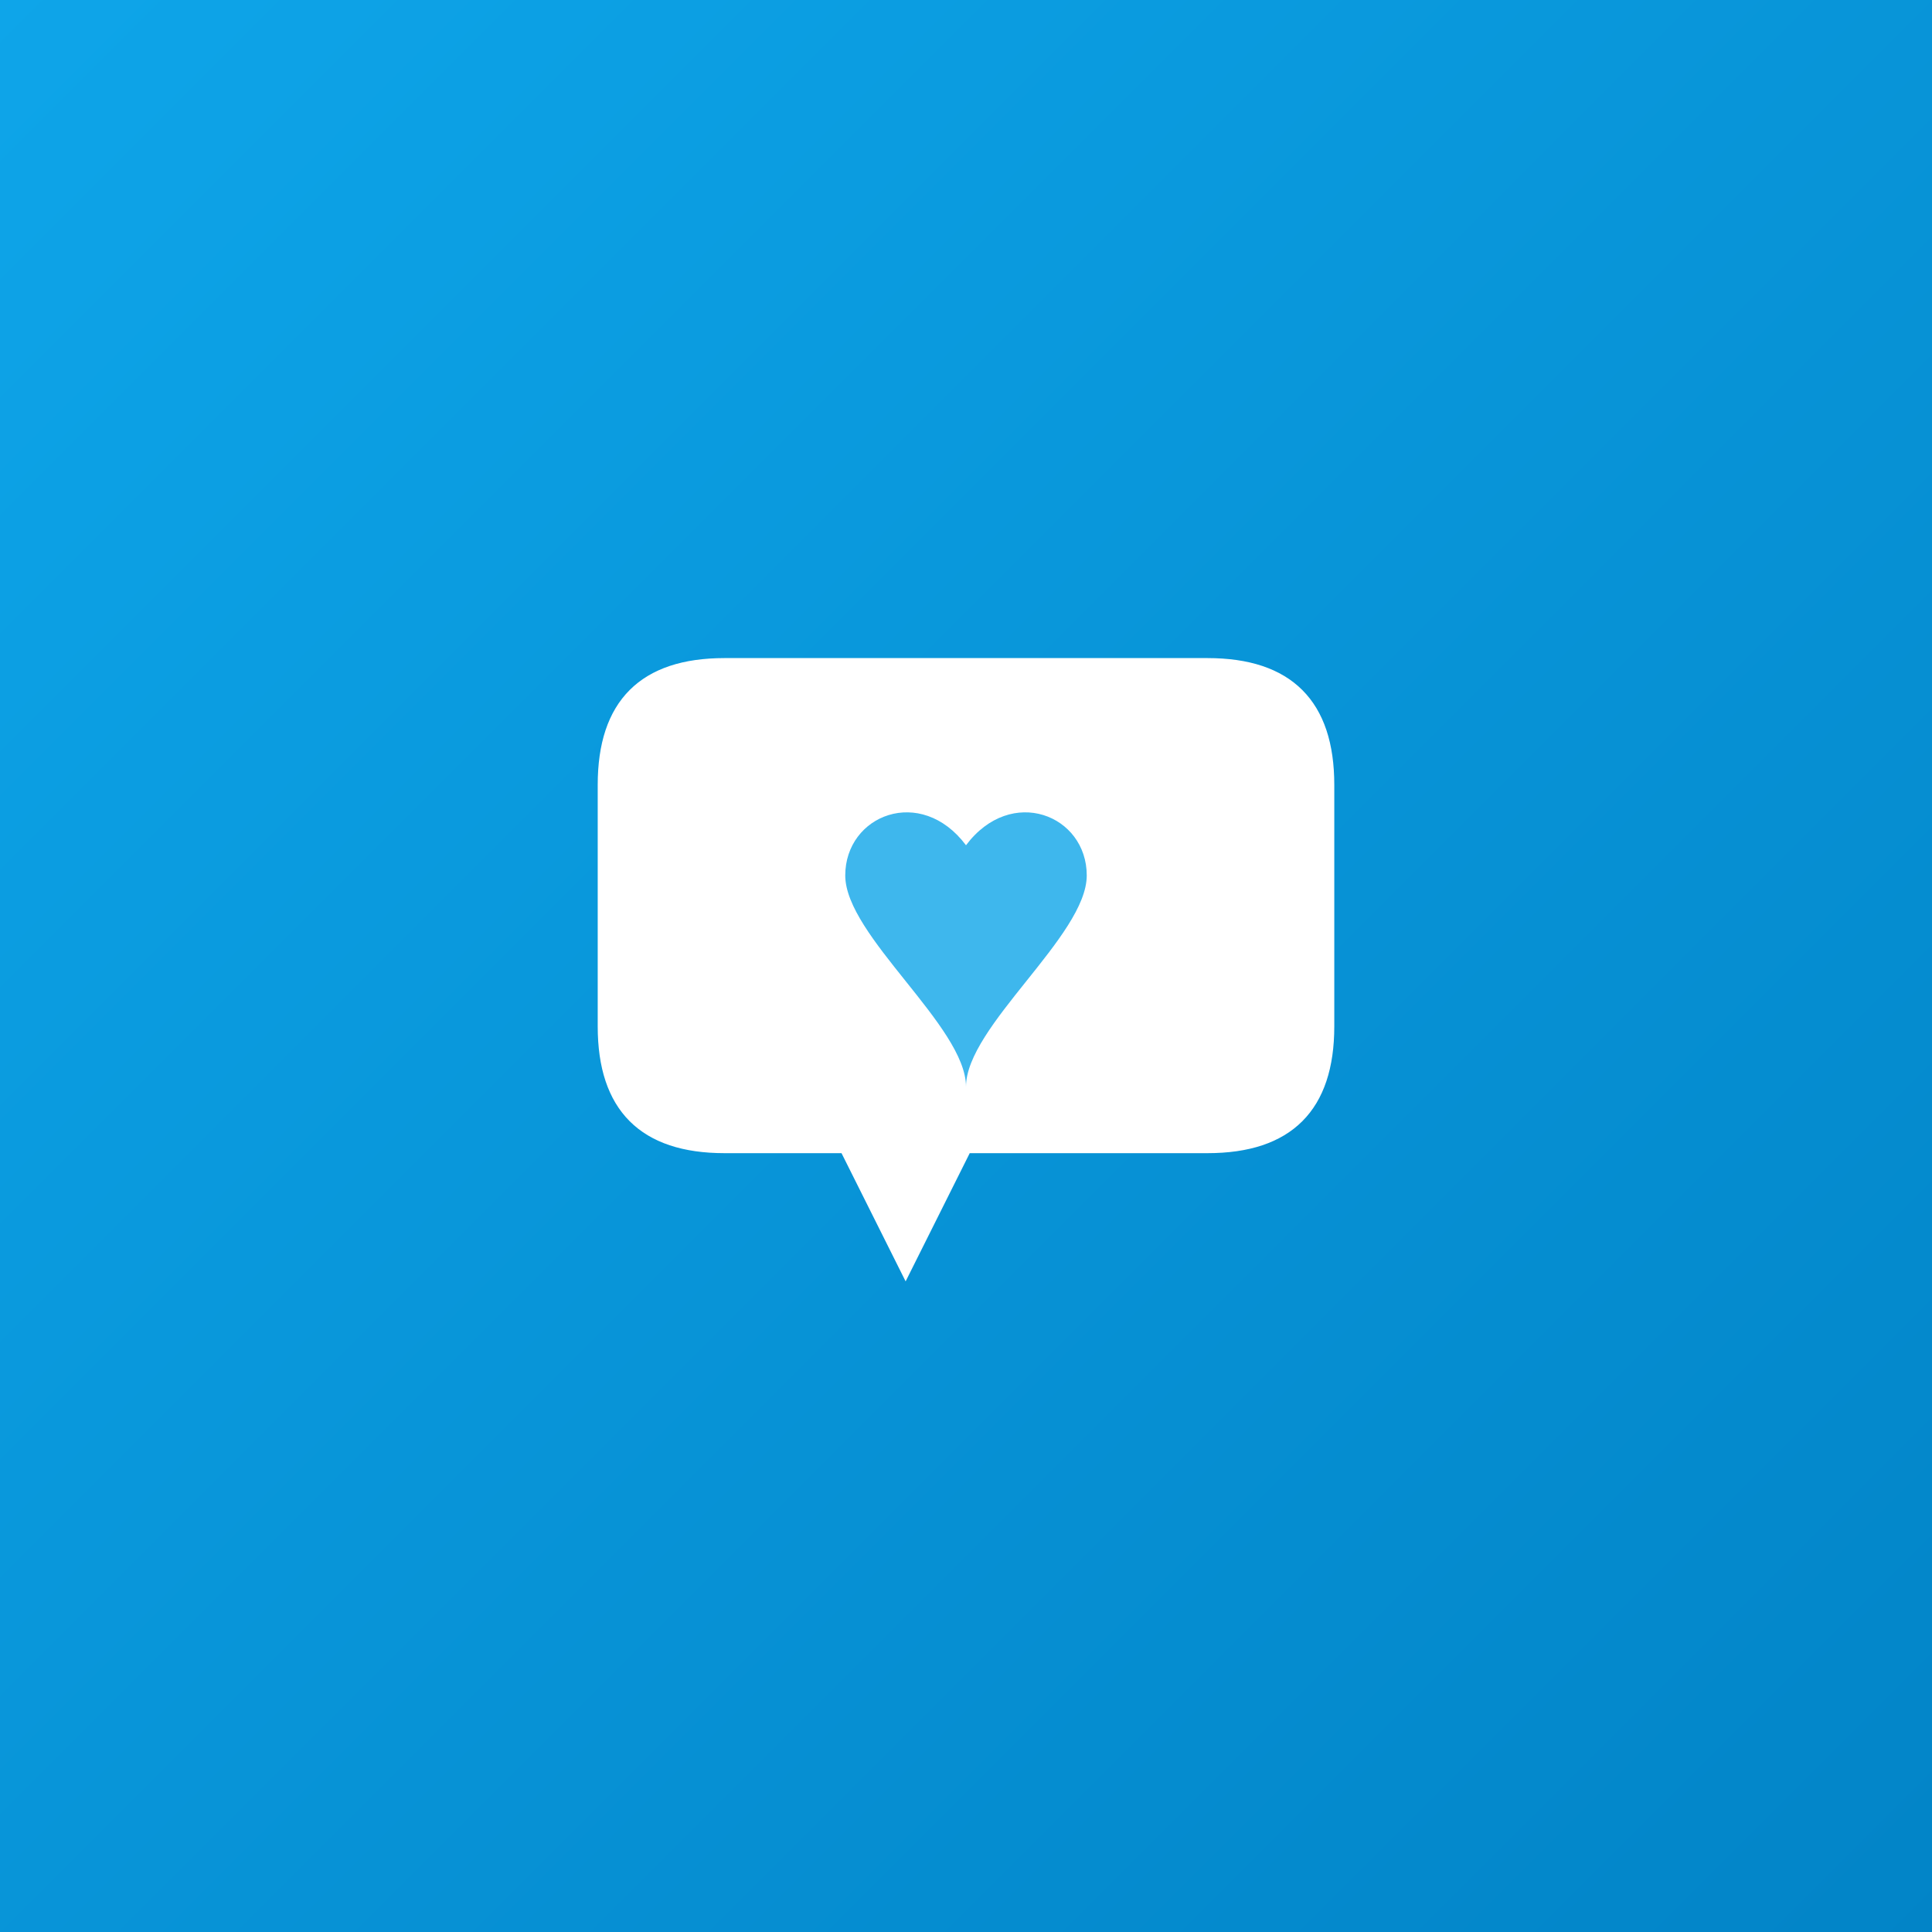
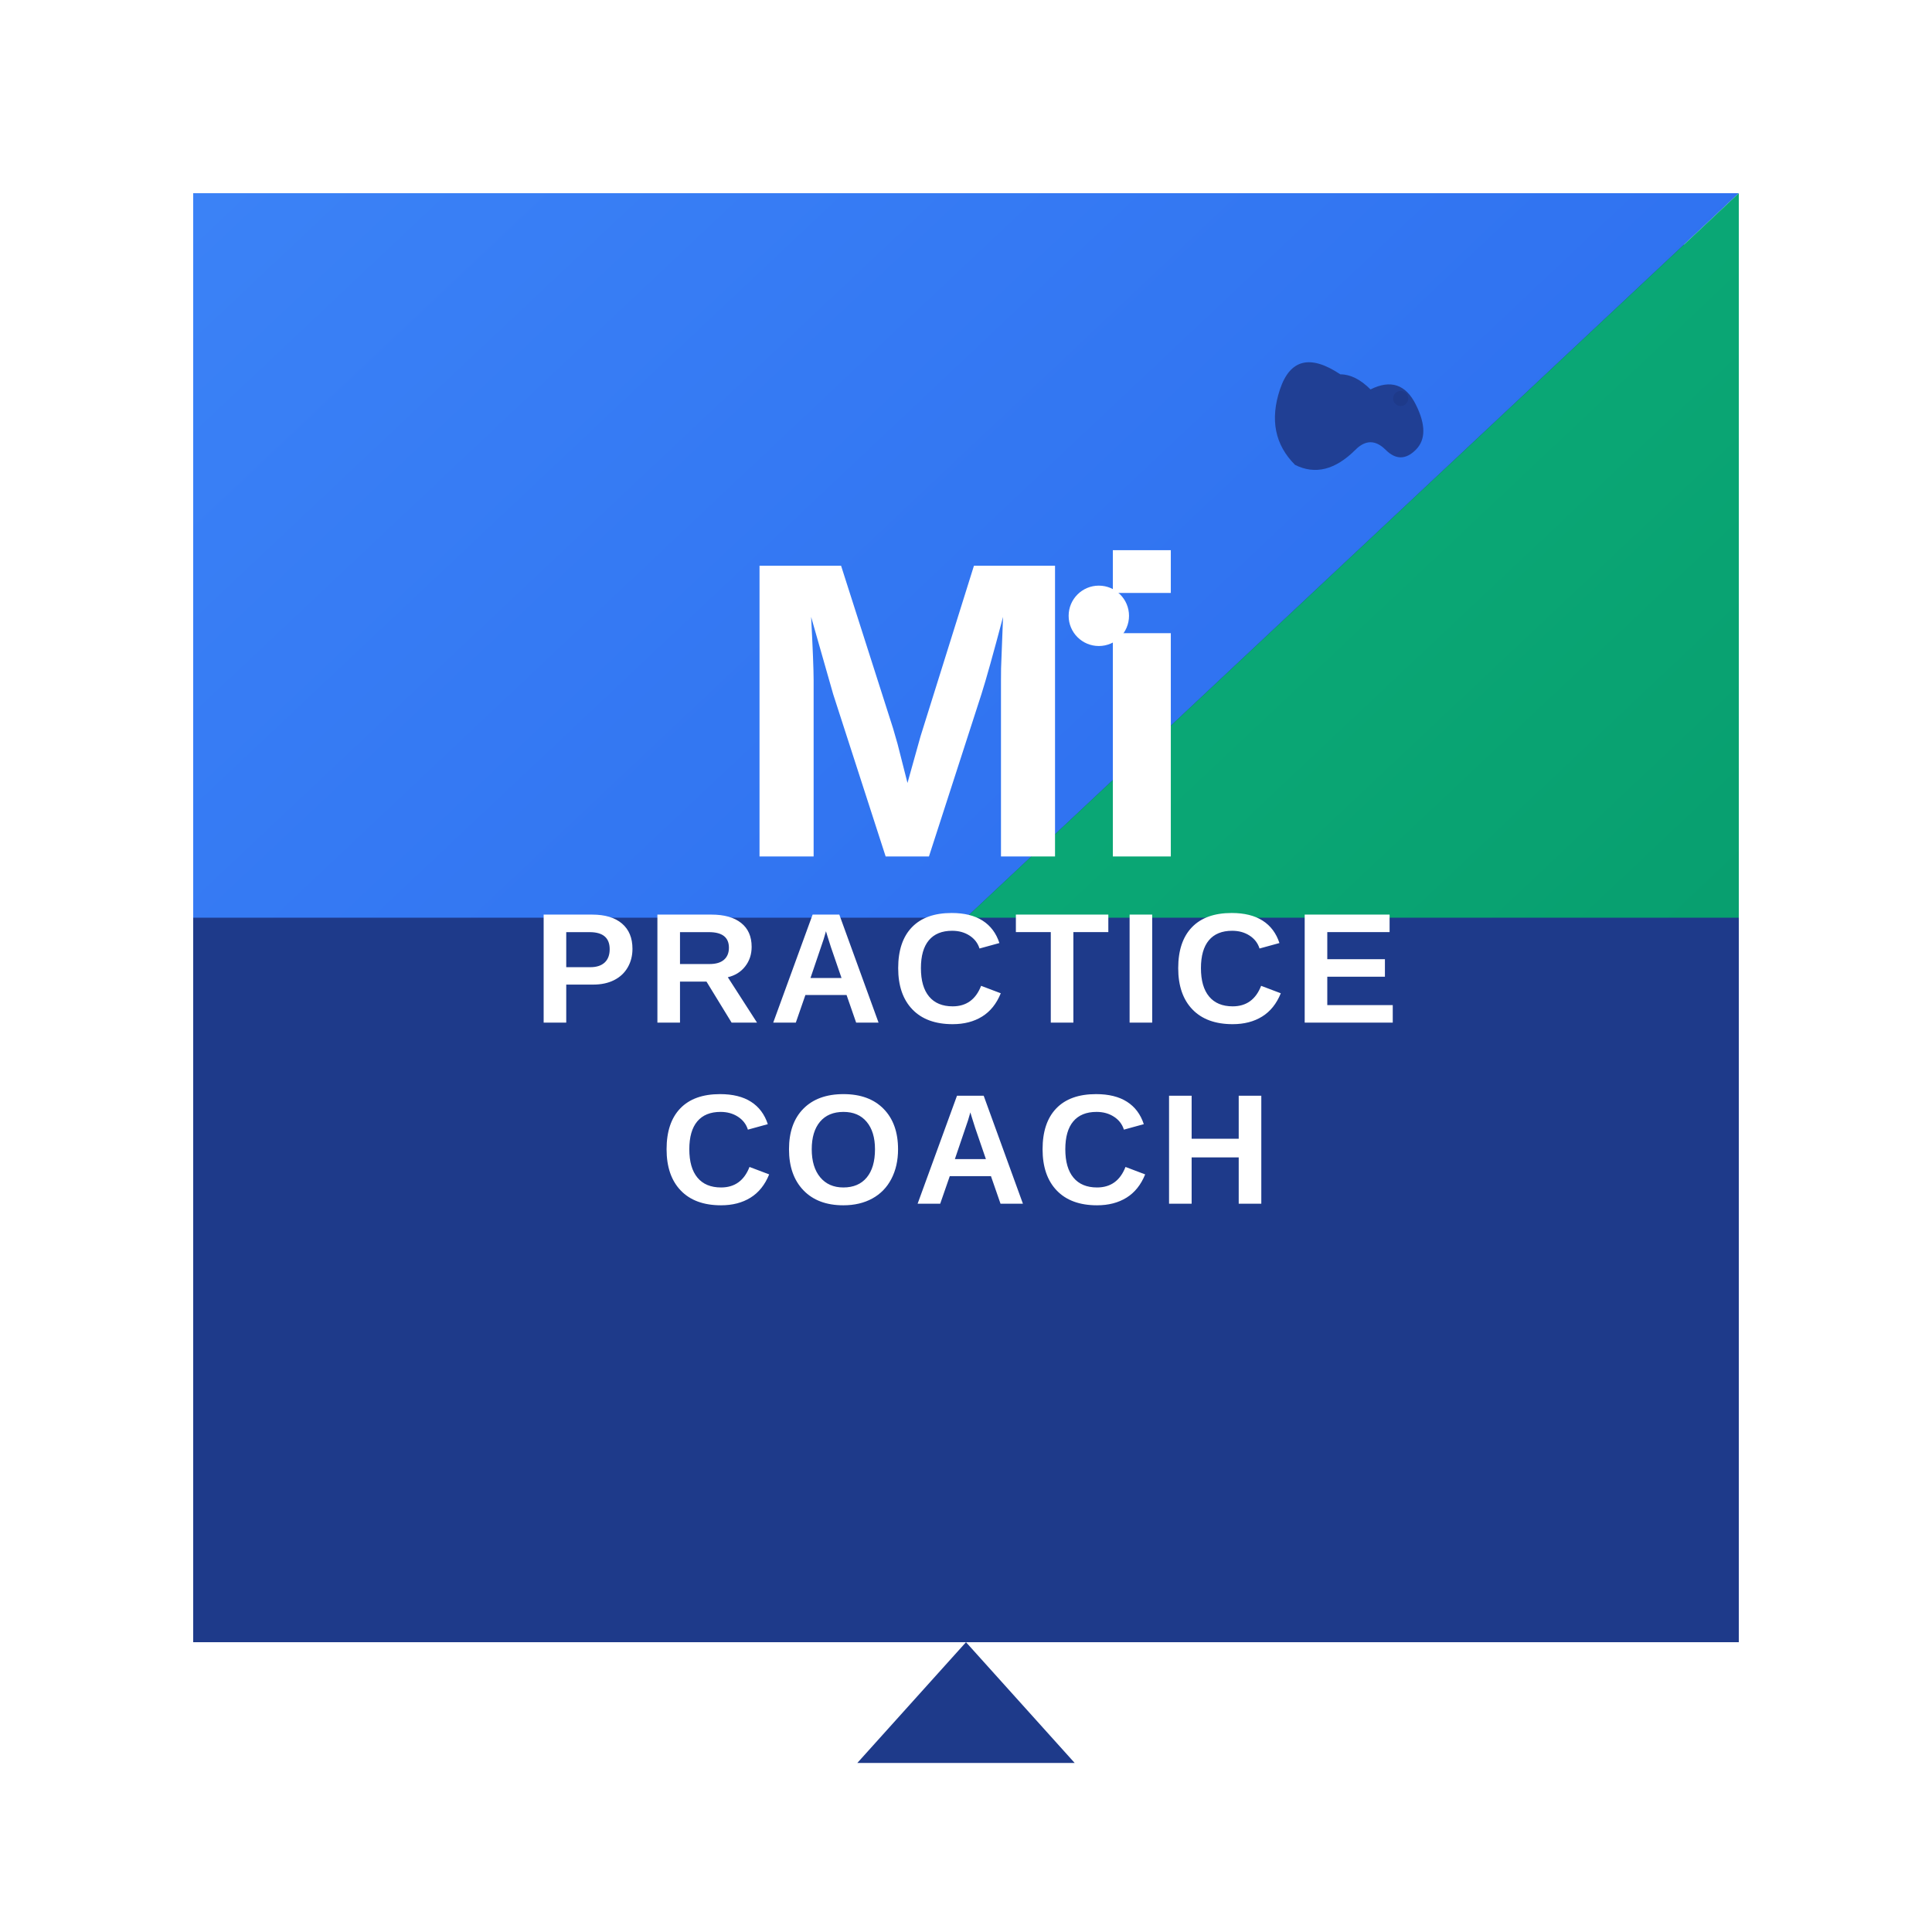
- <svg xmlns="http://www.w3.org/2000/svg" width="192" height="192" viewBox="0 0 192 192">
-   <defs>
-     <linearGradient id="bgGrad" x1="0%" y1="0%" x2="100%" y2="100%">
-       <stop offset="0%" style="stop-color:#0ea5e9;stop-opacity:1" />
-       <stop offset="100%" style="stop-color:#0284c7;stop-opacity:1" />
-     </linearGradient>
-   </defs>
-   <rect width="192" height="192" fill="url(#bgGrad)" />
-   <circle cx="96" cy="96" r="72.192" fill="none" />
-   <g transform="translate(96, 96) scale(0.3)">
-     <path d="M-80,-100 Q-120,-100 -120,-60 L-120,20 Q-120,60 -80,60 L-40,60 L-20,100 L0,60 L80,60 Q120,60 120,20 L120,-60 Q120,-100 80,-100 Z" fill="white" stroke="white" stroke-width="4" />
-     <path d="M0,-40 C-15,-60 -40,-50 -40,-30 C-40,-10 0,20 0,40 C0,20 40,-10 40,-30 C40,-50 15,-60 0,-40 Z" fill="#0ea5e9" opacity="0.8" />
+ <svg xmlns="http://www.w3.org/2000/svg" viewBox="0 0 192 192" width="192" height="192">
+   <rect width="192" height="192" fill="white" />
+   <g transform="translate(19.2, 19.2) scale(0.3)">
+     <defs>
+       <linearGradient id="blueGrad" x1="0%" y1="0%" x2="100%" y2="100%">
+         <stop offset="0%" style="stop-color:#3b82f6;stop-opacity:1" />
+         <stop offset="100%" style="stop-color:#2563eb;stop-opacity:1" />
+       </linearGradient>
+       <linearGradient id="greenGrad" x1="0%" y1="0%" x2="100%" y2="100%">
+         <stop offset="0%" style="stop-color:#10b981;stop-opacity:1" />
+         <stop offset="100%" style="stop-color:#059669;stop-opacity:1" />
+       </linearGradient>
+     </defs>
+     <rect width="512" height="480" rx="60" fill="#1e3a8a" />
+     <path d="M0,0 L512,0 L0,480 Z" fill="url(#blueGrad)" />
+     <path d="M512,0 L512,480 L0,480 Z" fill="url(#greenGrad)" />
+     <rect x="0" y="240" width="512" height="240" fill="#1e3a8a" />
+     <path d="M256,480 L220,520 L292,520 Z" fill="#1e3a8a" />
+     <g transform="translate(380, 60)">
+       <path d="M0,0 Q-15,-10 -20,5 Q-25,20 -15,30 Q-5,35 5,25 Q10,20 15,25 Q20,30 25,25 Q30,20 25,10 Q20,0 10,5 Q5,0 0,0 Z" fill="#1e3a8a" opacity="0.9" />
+       <circle cx="20" cy="8" r="2.5" fill="#1e3a8a" />
+     </g>
+     <text x="256" y="180" font-family="Arial, Helvetica, sans-serif" font-size="140" font-weight="900" fill="white" text-anchor="middle" dominant-baseline="middle">Mi</text>
+     <circle cx="300" cy="140" r="10" fill="white" />
+     <text x="256" y="260" font-family="Arial, Helvetica, sans-serif" font-size="52" font-weight="700" fill="white" text-anchor="middle" dominant-baseline="middle" letter-spacing="3">PRACTICE</text>
+     <text x="256" y="320" font-family="Arial, Helvetica, sans-serif" font-size="52" font-weight="700" fill="white" text-anchor="middle" dominant-baseline="middle" letter-spacing="3">COACH</text>
  </g>
</svg>
